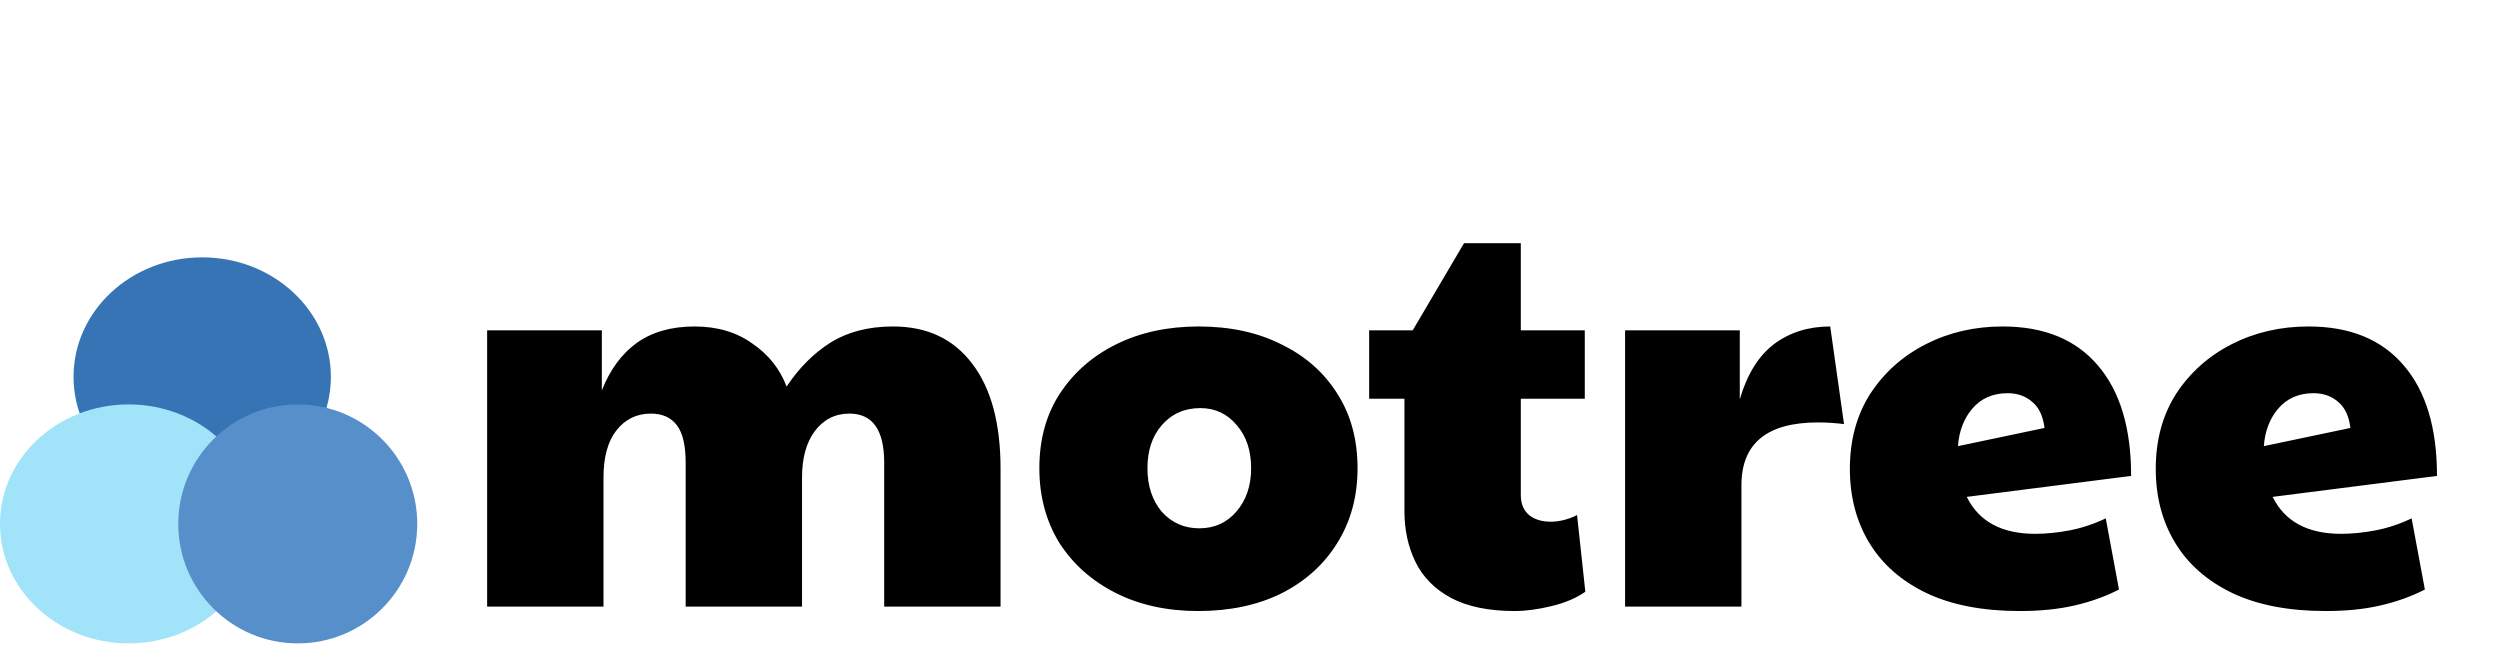
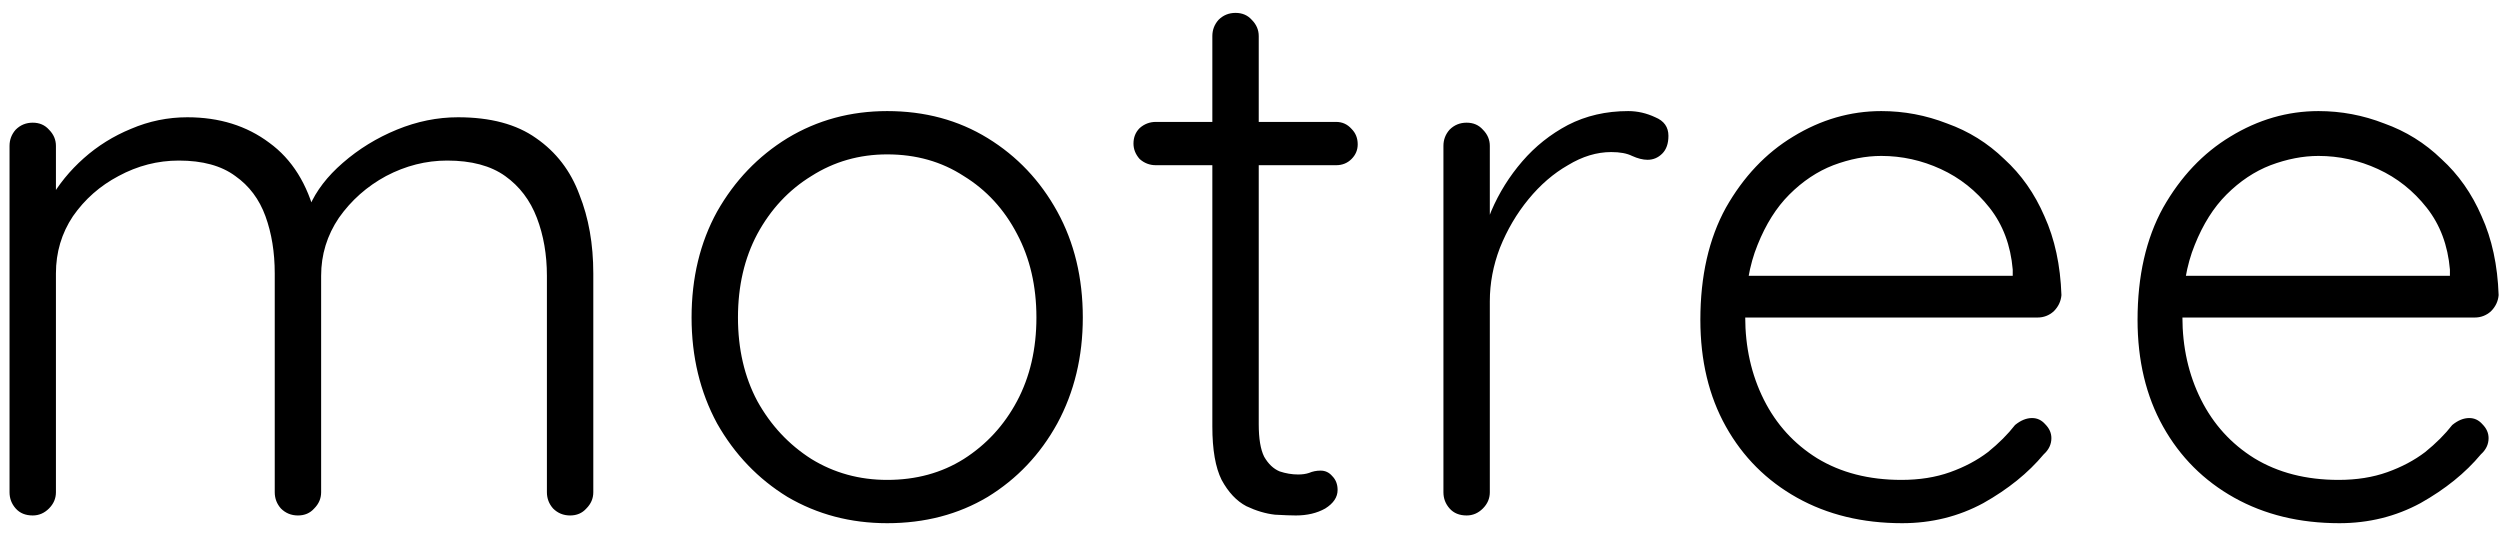
- <svg xmlns="http://www.w3.org/2000/svg" width="136" height="36" viewBox="0 0 136 36" fill="none">
-   <path d="M26.5 33V17.97H32.74V21.24C33.18 20.12 33.81 19.26 34.63 18.66C35.47 18.06 36.52 17.76 37.78 17.76C39.02 17.76 40.07 18.07 40.93 18.69C41.81 19.29 42.43 20.07 42.79 21.03C43.47 20.01 44.27 19.21 45.19 18.63C46.13 18.05 47.26 17.76 48.58 17.76C50.44 17.76 51.88 18.44 52.9 19.8C53.92 21.14 54.43 23.04 54.43 25.5V33H48.1V25.17C48.1 23.39 47.47 22.5 46.21 22.5C45.43 22.5 44.8 22.82 44.32 23.46C43.86 24.08 43.63 24.92 43.63 25.98V33H37.3V25.17C37.3 24.23 37.14 23.55 36.82 23.13C36.5 22.71 36.03 22.5 35.41 22.5C34.63 22.5 34 22.81 33.52 23.43C33.06 24.03 32.83 24.88 32.83 25.98V33H26.5ZM65.181 33.24C63.481 33.24 61.981 32.91 60.681 32.25C59.381 31.59 58.361 30.68 57.621 29.52C56.901 28.34 56.541 26.99 56.541 25.47C56.541 23.91 56.911 22.56 57.651 21.42C58.411 20.26 59.441 19.36 60.741 18.72C62.041 18.08 63.531 17.76 65.211 17.76C66.931 17.76 68.441 18.09 69.741 18.75C71.041 19.39 72.051 20.29 72.771 21.45C73.491 22.59 73.851 23.93 73.851 25.47C73.851 27.01 73.481 28.37 72.741 29.55C72.021 30.71 71.011 31.62 69.711 32.28C68.411 32.92 66.901 33.24 65.181 33.24ZM65.241 28.74C66.061 28.74 66.731 28.44 67.251 27.84C67.791 27.22 68.061 26.43 68.061 25.47C68.061 24.51 67.801 23.73 67.281 23.13C66.761 22.51 66.101 22.2 65.301 22.2C64.441 22.2 63.741 22.51 63.201 23.13C62.681 23.73 62.421 24.51 62.421 25.47C62.421 26.43 62.681 27.22 63.201 27.84C63.741 28.44 64.421 28.74 65.241 28.74ZM82.402 33.24C80.982 33.24 79.822 33 78.922 32.52C78.042 32.04 77.402 31.39 77.002 30.57C76.602 29.75 76.402 28.83 76.402 27.81V21.69H74.482V17.97H76.852L79.642 13.23H82.732V17.97H86.212V21.69H82.732V26.94C82.732 27.4 82.882 27.76 83.182 28.02C83.482 28.26 83.872 28.38 84.352 28.38C84.832 28.38 85.312 28.26 85.792 28.02L86.242 32.19C85.762 32.53 85.152 32.79 84.412 32.97C83.672 33.15 83.002 33.24 82.402 33.24ZM88.404 33V17.97H94.644V21.72C95.044 20.36 95.664 19.36 96.504 18.72C97.364 18.08 98.384 17.76 99.564 17.76L100.314 23.07C99.834 23.01 99.364 22.98 98.904 22.98C96.124 22.98 94.734 24.12 94.734 26.4V33H88.404ZM110.713 29.04C111.293 29.04 111.903 28.98 112.543 28.86C113.203 28.74 113.873 28.52 114.553 28.2L115.273 32.07C114.533 32.45 113.723 32.74 112.843 32.94C111.983 33.14 110.993 33.24 109.873 33.24C107.853 33.24 106.153 32.91 104.773 32.25C103.413 31.59 102.383 30.68 101.683 29.52C100.983 28.36 100.633 27.02 100.633 25.5C100.633 23.94 101.003 22.58 101.743 21.42C102.503 20.26 103.513 19.36 104.773 18.72C106.033 18.08 107.423 17.76 108.943 17.76C111.203 17.76 112.933 18.47 114.133 19.89C115.333 21.29 115.933 23.29 115.933 25.89L106.993 27.03C107.653 28.37 108.893 29.04 110.713 29.04ZM106.513 24.27L111.223 23.28C111.143 22.64 110.923 22.17 110.563 21.87C110.203 21.55 109.753 21.39 109.213 21.39C108.413 21.39 107.773 21.67 107.293 22.23C106.833 22.77 106.573 23.45 106.513 24.27ZM127.353 29.04C127.933 29.04 128.543 28.98 129.183 28.86C129.843 28.74 130.513 28.52 131.193 28.2L131.913 32.07C131.173 32.45 130.363 32.74 129.483 32.94C128.623 33.14 127.633 33.24 126.513 33.24C124.493 33.24 122.793 32.91 121.413 32.25C120.053 31.59 119.023 30.68 118.323 29.52C117.623 28.36 117.273 27.02 117.273 25.5C117.273 23.94 117.643 22.58 118.383 21.42C119.143 20.26 120.153 19.36 121.413 18.72C122.673 18.08 124.063 17.76 125.583 17.76C127.843 17.76 129.573 18.47 130.773 19.89C131.973 21.29 132.573 23.29 132.573 25.89L123.633 27.03C124.293 28.37 125.533 29.04 127.353 29.04ZM123.153 24.27L127.863 23.28C127.783 22.64 127.563 22.17 127.203 21.87C126.843 21.55 126.393 21.39 125.853 21.39C125.053 21.39 124.413 21.67 123.933 22.23C123.473 22.77 123.213 23.45 123.153 24.27Z" fill="black" />
-   <ellipse cx="11" cy="20.5" rx="7" ry="6.5" fill="#3674B5" />
-   <ellipse cx="7" cy="28.5" rx="7" ry="6.5" fill="#A1E3F9" />
-   <circle cx="16.198" cy="28.5" r="6.5" fill="#578FCA" />
+ <svg xmlns="http://www.w3.org/2000/svg" width="97" height="21" viewBox="0 0 97 21" fill="none">
+   <path d="M7.27 4.55C8.51 4.55 9.57 4.88 10.45 5.54C11.33 6.18 11.93 7.14 12.25 8.42L11.83 8.54L12.01 8C12.27 7.4 12.7 6.84 13.3 6.32C13.92 5.78 14.62 5.35 15.4 5.03C16.18 4.71 16.97 4.55 17.77 4.55C19.03 4.55 20.04 4.82 20.8 5.36C21.58 5.9 22.14 6.63 22.48 7.55C22.84 8.45 23.02 9.47 23.02 10.61V19.1C23.02 19.34 22.93 19.55 22.75 19.73C22.59 19.91 22.38 20 22.12 20C21.86 20 21.64 19.91 21.46 19.73C21.3 19.55 21.22 19.34 21.22 19.1V10.7C21.22 9.88 21.09 9.13 20.83 8.45C20.57 7.77 20.16 7.23 19.6 6.83C19.04 6.43 18.29 6.23 17.35 6.23C16.53 6.23 15.74 6.43 14.98 6.83C14.24 7.23 13.63 7.77 13.15 8.45C12.69 9.13 12.46 9.88 12.46 10.7V19.1C12.46 19.34 12.37 19.55 12.19 19.73C12.03 19.91 11.82 20 11.56 20C11.3 20 11.08 19.91 10.9 19.73C10.74 19.55 10.66 19.34 10.66 19.1V10.61C10.66 9.79 10.54 9.05 10.3 8.39C10.06 7.73 9.67 7.21 9.13 6.83C8.59 6.43 7.86 6.23 6.94 6.23C6.12 6.23 5.34 6.43 4.6 6.83C3.88 7.21 3.29 7.73 2.83 8.39C2.39 9.05 2.17 9.79 2.17 10.61V19.1C2.17 19.34 2.08 19.55 1.9 19.73C1.72 19.91 1.51 20 1.27 20C0.99 20 0.77 19.91 0.61 19.73C0.45 19.55 0.37 19.34 0.37 19.1V5.66C0.37 5.42 0.45 5.21 0.61 5.03C0.79 4.85 1.01 4.76 1.27 4.76C1.53 4.76 1.74 4.85 1.9 5.03C2.08 5.21 2.17 5.42 2.17 5.66V8.45L1.36 9.56C1.42 8.96 1.61 8.36 1.93 7.76C2.27 7.16 2.71 6.62 3.25 6.14C3.79 5.66 4.4 5.28 5.08 5C5.78 4.7 6.51 4.55 7.27 4.55ZM42.013 12.32C42.013 13.84 41.683 15.21 41.023 16.43C40.363 17.63 39.463 18.58 38.323 19.28C37.183 19.96 35.883 20.3 34.423 20.3C33.003 20.3 31.713 19.96 30.553 19.28C29.413 18.58 28.503 17.63 27.823 16.43C27.163 15.21 26.833 13.84 26.833 12.32C26.833 10.78 27.163 9.41 27.823 8.21C28.503 7.01 29.413 6.06 30.553 5.36C31.713 4.66 33.003 4.31 34.423 4.31C35.883 4.31 37.183 4.66 38.323 5.36C39.463 6.06 40.363 7.01 41.023 8.21C41.683 9.41 42.013 10.78 42.013 12.32ZM40.213 12.32C40.213 11.1 39.963 10.02 39.463 9.08C38.963 8.12 38.273 7.37 37.393 6.83C36.533 6.27 35.543 5.99 34.423 5.99C33.343 5.99 32.363 6.27 31.483 6.83C30.603 7.37 29.903 8.12 29.383 9.08C28.883 10.02 28.633 11.1 28.633 12.32C28.633 13.54 28.883 14.62 29.383 15.56C29.903 16.5 30.603 17.25 31.483 17.81C32.363 18.35 33.343 18.62 34.423 18.62C35.543 18.62 36.533 18.35 37.393 17.81C38.273 17.25 38.963 16.5 39.463 15.56C39.963 14.62 40.213 13.54 40.213 12.32ZM44.849 4.73H51.839C52.079 4.73 52.279 4.82 52.439 5C52.599 5.16 52.679 5.36 52.679 5.6C52.679 5.82 52.599 6.01 52.439 6.17C52.279 6.33 52.079 6.41 51.839 6.41H44.849C44.609 6.41 44.399 6.33 44.219 6.17C44.059 5.99 43.979 5.79 43.979 5.57C43.979 5.33 44.059 5.13 44.219 4.97C44.399 4.81 44.609 4.73 44.849 4.73ZM47.939 0.5C48.199 0.5 48.409 0.59 48.569 0.77C48.749 0.95 48.839 1.16 48.839 1.4V16.46C48.839 17.02 48.909 17.44 49.049 17.72C49.209 18 49.409 18.19 49.649 18.29C49.889 18.37 50.129 18.41 50.369 18.41C50.529 18.41 50.669 18.39 50.789 18.35C50.929 18.29 51.079 18.26 51.239 18.26C51.419 18.26 51.569 18.33 51.689 18.47C51.829 18.61 51.899 18.79 51.899 19.01C51.899 19.29 51.739 19.53 51.419 19.73C51.099 19.91 50.719 20 50.279 20C50.099 20 49.829 19.99 49.469 19.97C49.109 19.93 48.739 19.82 48.359 19.64C47.979 19.44 47.659 19.1 47.399 18.62C47.159 18.14 47.039 17.45 47.039 16.55V1.4C47.039 1.16 47.119 0.95 47.279 0.77C47.459 0.59 47.679 0.5 47.939 0.5ZM56.905 20C56.625 20 56.405 19.91 56.245 19.73C56.085 19.55 56.005 19.34 56.005 19.1V5.66C56.005 5.42 56.085 5.21 56.245 5.03C56.425 4.85 56.645 4.76 56.905 4.76C57.165 4.76 57.375 4.85 57.535 5.03C57.715 5.21 57.805 5.42 57.805 5.66V10.16L57.355 10.25C57.415 9.55 57.585 8.86 57.865 8.18C58.165 7.48 58.565 6.84 59.065 6.26C59.565 5.68 60.155 5.21 60.835 4.85C61.535 4.49 62.315 4.31 63.175 4.31C63.535 4.31 63.885 4.39 64.225 4.55C64.565 4.69 64.735 4.93 64.735 5.27C64.735 5.57 64.655 5.8 64.495 5.96C64.335 6.12 64.145 6.2 63.925 6.2C63.745 6.2 63.545 6.15 63.325 6.05C63.125 5.95 62.855 5.9 62.515 5.9C61.955 5.9 61.395 6.07 60.835 6.41C60.275 6.73 59.765 7.17 59.305 7.73C58.845 8.29 58.475 8.92 58.195 9.62C57.935 10.3 57.805 10.99 57.805 11.69V19.1C57.805 19.34 57.715 19.55 57.535 19.73C57.355 19.91 57.145 20 56.905 20ZM73.804 20.3C72.264 20.3 70.904 19.97 69.724 19.31C68.544 18.65 67.624 17.73 66.964 16.55C66.304 15.37 65.974 13.99 65.974 12.41C65.974 10.71 66.304 9.26 66.964 8.06C67.644 6.86 68.514 5.94 69.574 5.3C70.654 4.64 71.794 4.31 72.994 4.31C73.874 4.31 74.724 4.47 75.544 4.79C76.384 5.09 77.124 5.55 77.764 6.17C78.424 6.77 78.944 7.51 79.324 8.39C79.724 9.27 79.944 10.29 79.984 11.45C79.964 11.69 79.864 11.9 79.684 12.08C79.504 12.24 79.294 12.32 79.054 12.32H67.024L66.664 10.7H78.484L78.094 11.06V10.46C78.014 9.52 77.714 8.72 77.194 8.06C76.674 7.4 76.044 6.9 75.304 6.56C74.564 6.22 73.794 6.05 72.994 6.05C72.394 6.05 71.774 6.17 71.134 6.41C70.514 6.65 69.944 7.03 69.424 7.55C68.924 8.05 68.514 8.7 68.194 9.5C67.874 10.28 67.714 11.21 67.714 12.29C67.714 13.47 67.954 14.54 68.434 15.5C68.914 16.46 69.604 17.22 70.504 17.78C71.424 18.34 72.514 18.62 73.774 18.62C74.474 18.62 75.104 18.52 75.664 18.32C76.224 18.12 76.714 17.86 77.134 17.54C77.554 17.2 77.904 16.85 78.184 16.49C78.404 16.31 78.624 16.22 78.844 16.22C79.044 16.22 79.214 16.3 79.354 16.46C79.514 16.62 79.594 16.8 79.594 17C79.594 17.24 79.494 17.45 79.294 17.63C78.694 18.35 77.914 18.98 76.954 19.52C75.994 20.04 74.944 20.3 73.804 20.3ZM90.767 20.3C89.227 20.3 87.867 19.97 86.687 19.31C85.507 18.65 84.587 17.73 83.927 16.55C83.267 15.37 82.937 13.99 82.937 12.41C82.937 10.71 83.267 9.26 83.927 8.06C84.607 6.86 85.477 5.94 86.537 5.3C87.617 4.64 88.757 4.31 89.957 4.31C90.837 4.31 91.687 4.47 92.507 4.79C93.347 5.09 94.087 5.55 94.727 6.17C95.387 6.77 95.907 7.51 96.287 8.39C96.687 9.27 96.907 10.29 96.947 11.45C96.927 11.69 96.827 11.9 96.647 12.08C96.467 12.24 96.257 12.32 96.017 12.32H83.987L83.627 10.7H95.447L95.057 11.06V10.46C94.977 9.52 94.677 8.72 94.157 8.06C93.637 7.4 93.007 6.9 92.267 6.56C91.527 6.22 90.757 6.05 89.957 6.05C89.357 6.05 88.737 6.17 88.097 6.41C87.477 6.65 86.907 7.03 86.387 7.55C85.887 8.05 85.477 8.7 85.157 9.5C84.837 10.28 84.677 11.21 84.677 12.29C84.677 13.47 84.917 14.54 85.397 15.5C85.877 16.46 86.567 17.22 87.467 17.78C88.387 18.34 89.477 18.62 90.737 18.62C91.437 18.62 92.067 18.52 92.627 18.32C93.187 18.12 93.677 17.86 94.097 17.54C94.517 17.2 94.867 16.85 95.147 16.49C95.367 16.31 95.587 16.22 95.807 16.22C96.007 16.22 96.177 16.3 96.317 16.46C96.477 16.62 96.557 16.8 96.557 17C96.557 17.24 96.457 17.45 96.257 17.63C95.657 18.35 94.877 18.98 93.917 19.52C92.957 20.04 91.907 20.3 90.767 20.3Z" fill="black" />
</svg>
